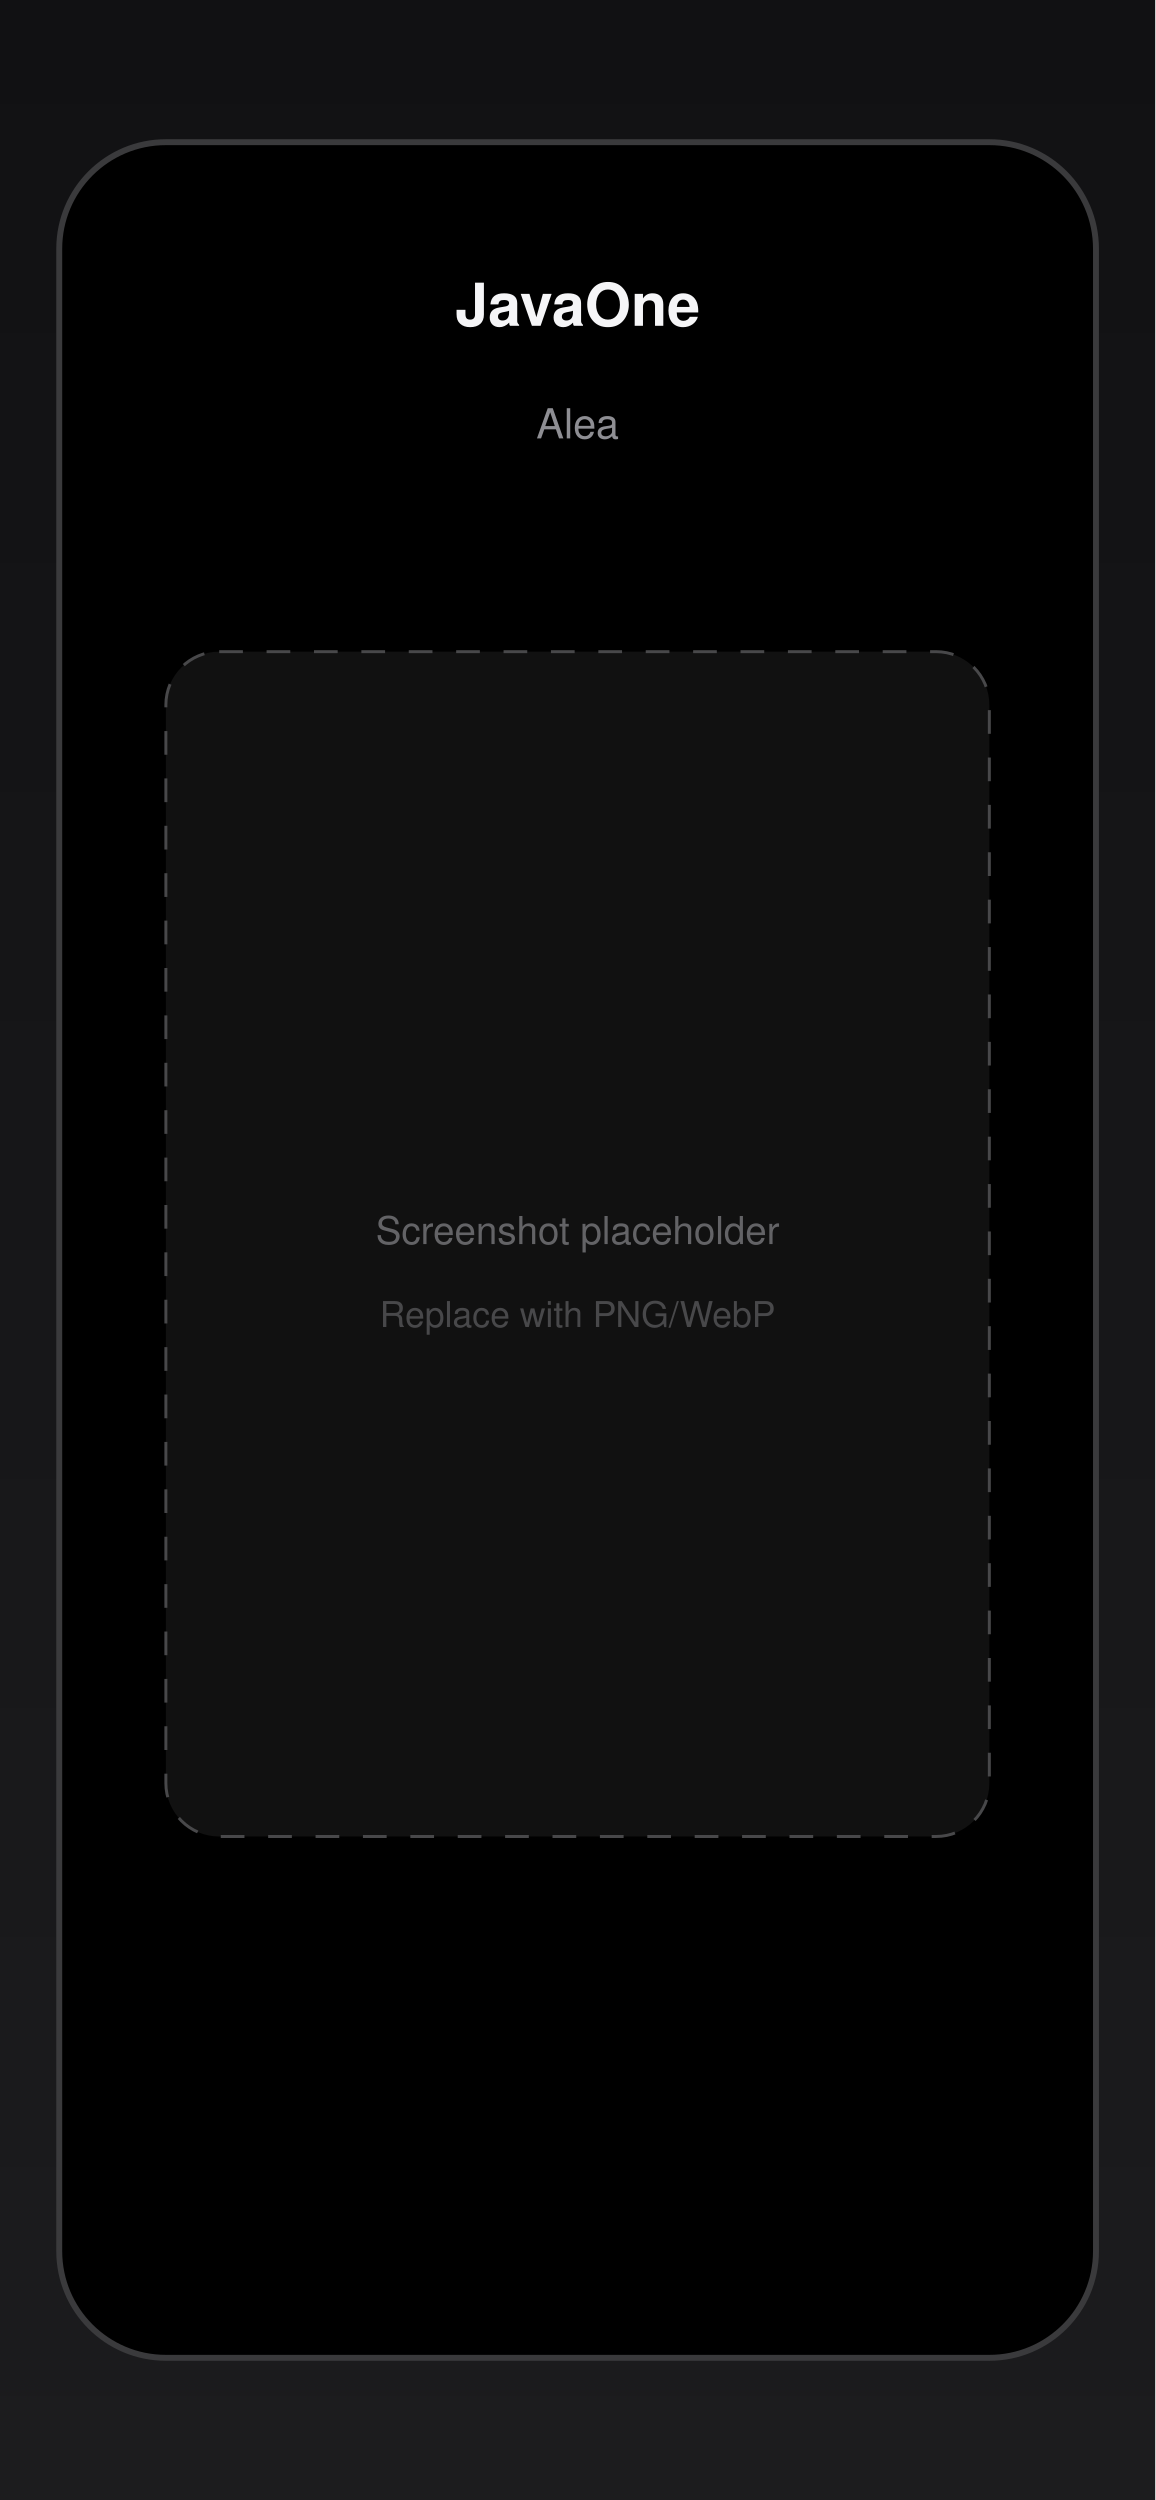
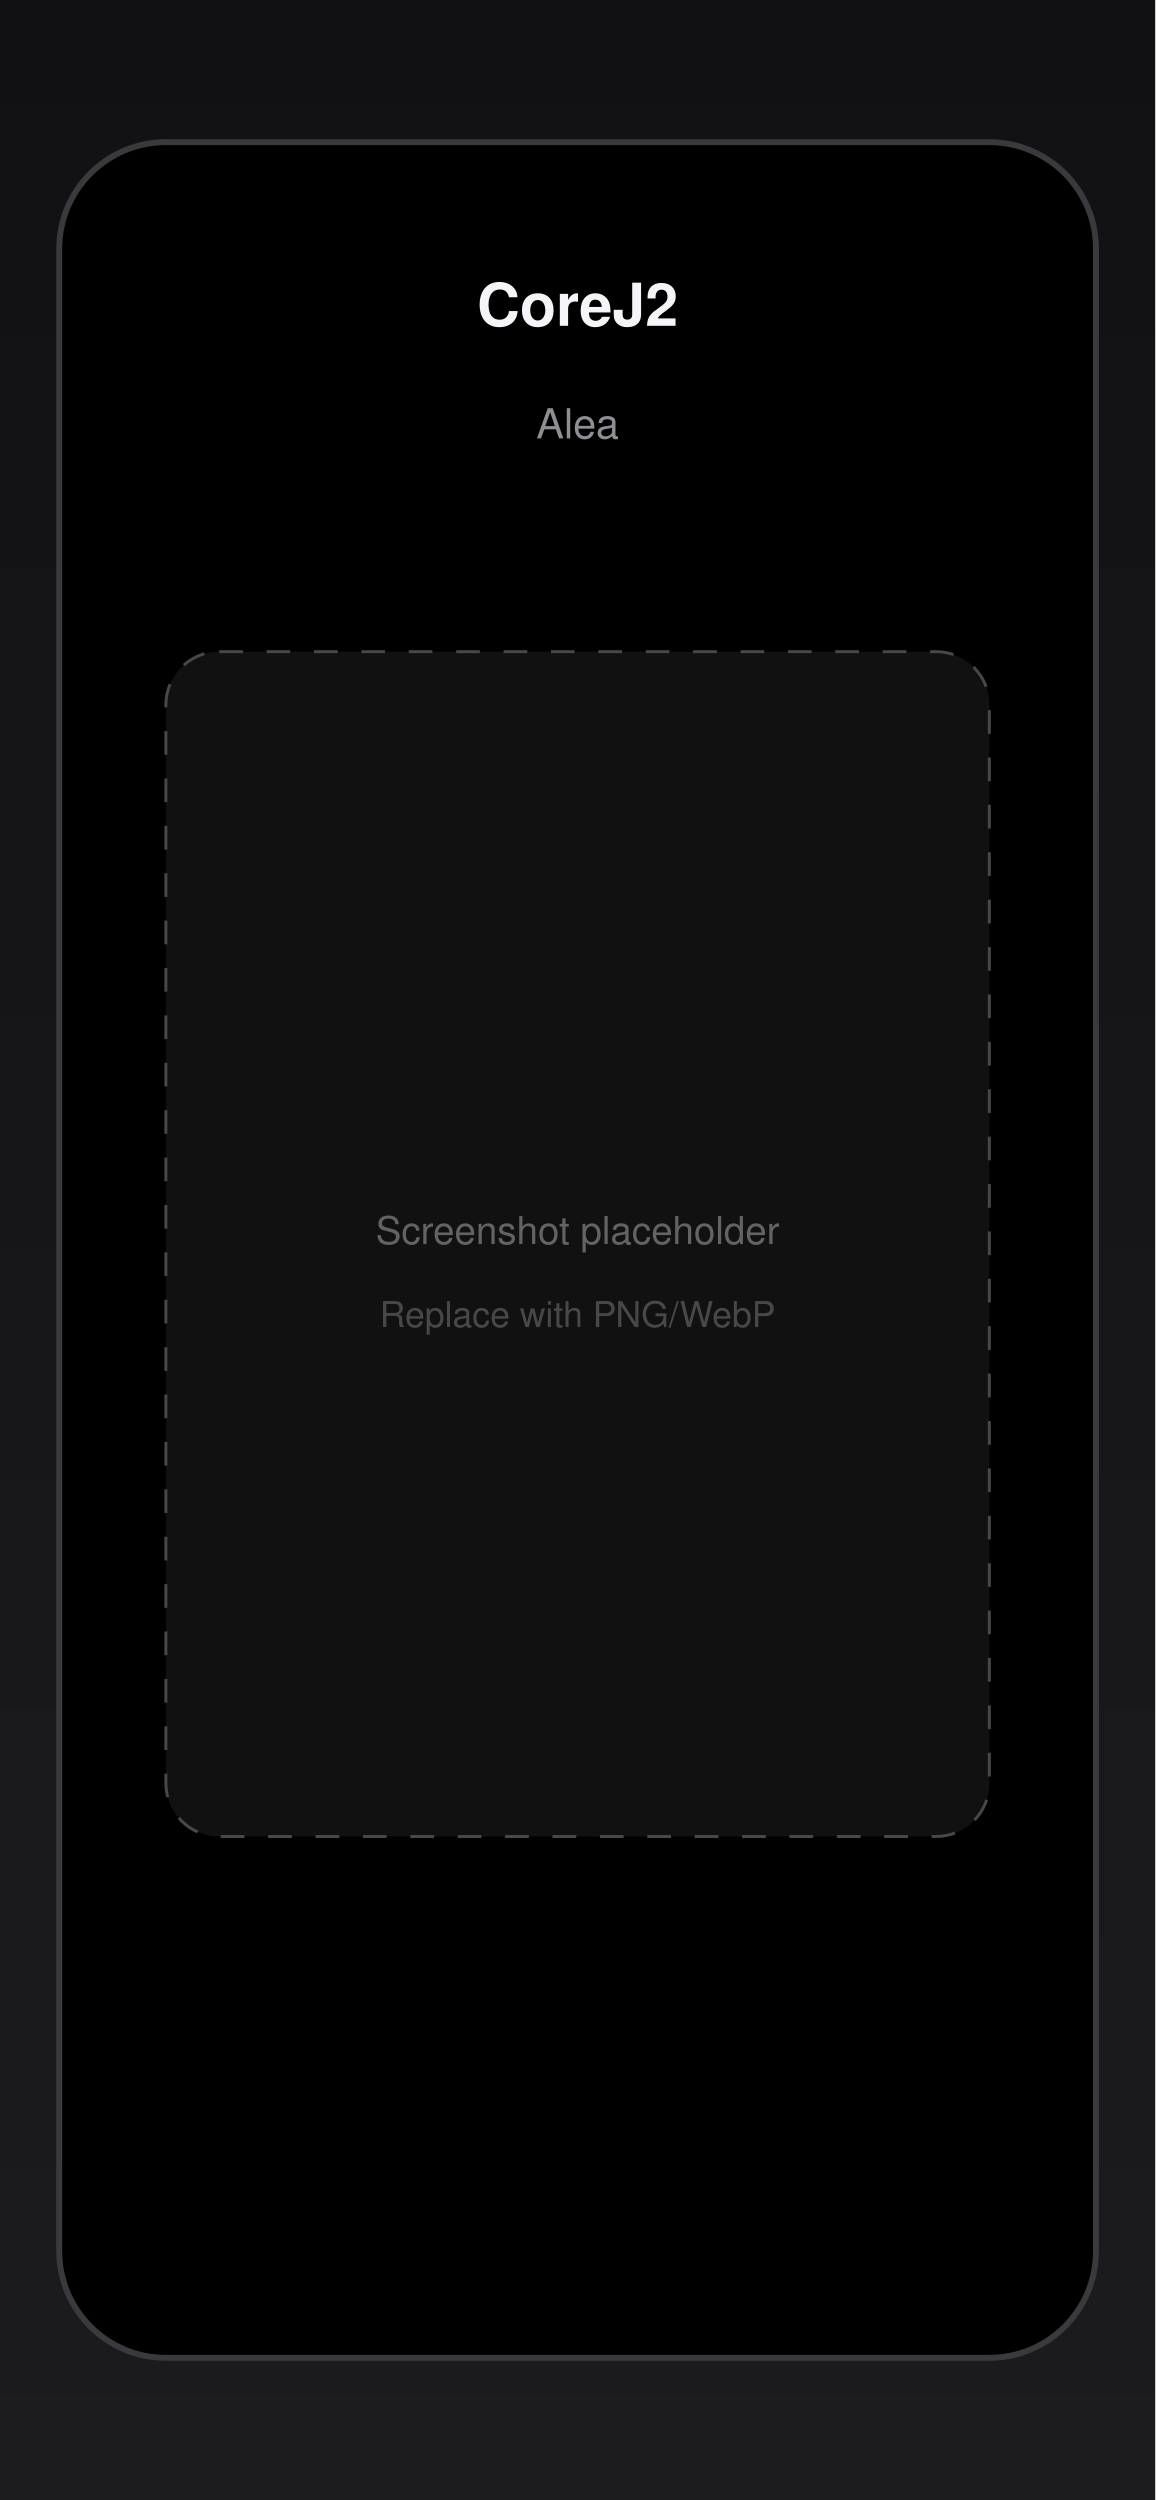
<svg xmlns="http://www.w3.org/2000/svg" width="390" height="844" viewBox="0 0 390 844" role="img" aria-label="Alea">
  <defs>
    <linearGradient id="g" x1="0" y1="0" x2="0" y2="1">
      <stop offset="0%" stop-color="#111113" />
      <stop offset="100%" stop-color="#1C1C1E" />
    </linearGradient>
  </defs>
  <rect width="390" height="844" fill="url(#g)" />
  <rect x="20" y="48" width="350" height="748" rx="36" fill="#000" stroke="#3A3A3C" stroke-width="2" />
-   <text x="195" y="110" text-anchor="middle" fill="#F5F5F7" font-family="SF Pro Text, Helvetica, Arial, sans-serif" font-size="20" font-weight="600">JavaOne</text>
+   <text x="195" y="110" text-anchor="middle" fill="#F5F5F7" font-family="SF Pro Text, Helvetica, Arial, sans-serif" font-size="20" font-weight="600">CoreJ2</text>
  <text x="195" y="148" text-anchor="middle" fill="#8E8E93" font-family="SF Pro Text, Helvetica, Arial, sans-serif" font-size="14">Alea</text>
  <rect x="56" y="220" width="278" height="400" rx="18" fill="#111" stroke="#48484A" stroke-dasharray="8 8" />
  <text x="195" y="420" text-anchor="middle" fill="#636366" font-family="SF Pro Text, Helvetica, Arial, sans-serif" font-size="13">Screenshot placeholder</text>
  <text x="195" y="448" text-anchor="middle" fill="#48484A" font-family="SF Pro Text, Helvetica, Arial, sans-serif" font-size="12">Replace with PNG/WebP</text>
</svg>
